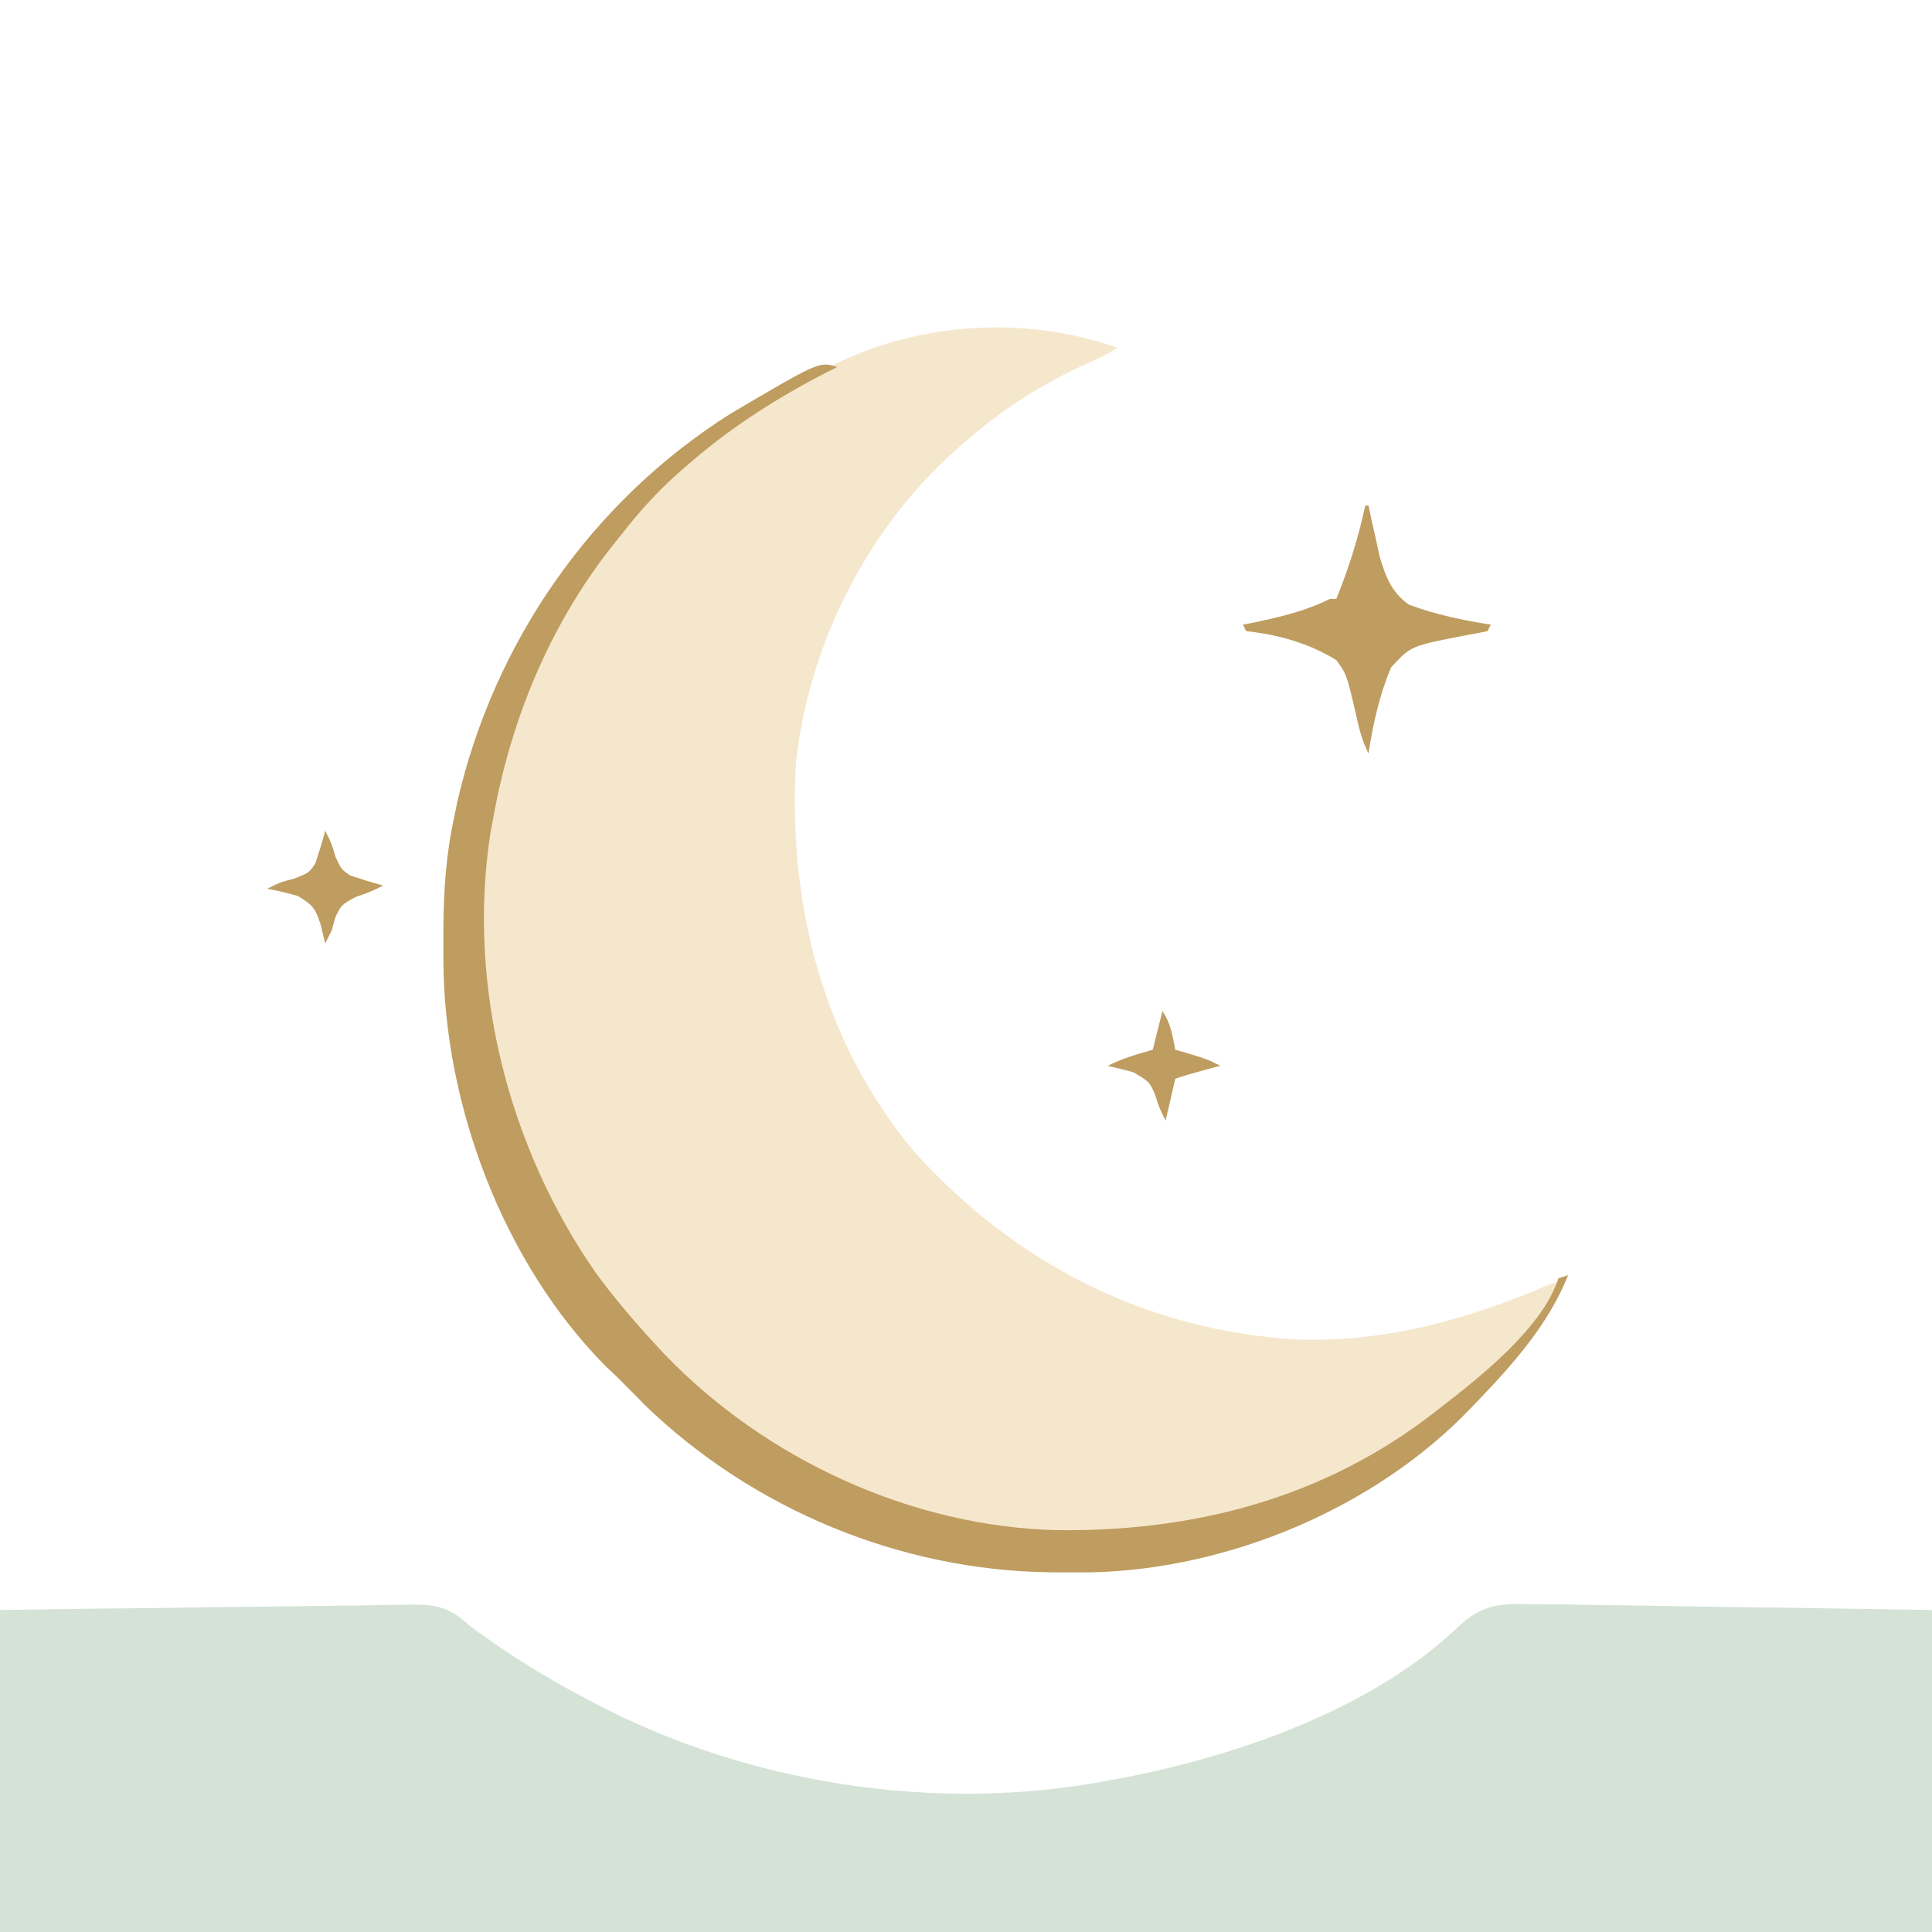
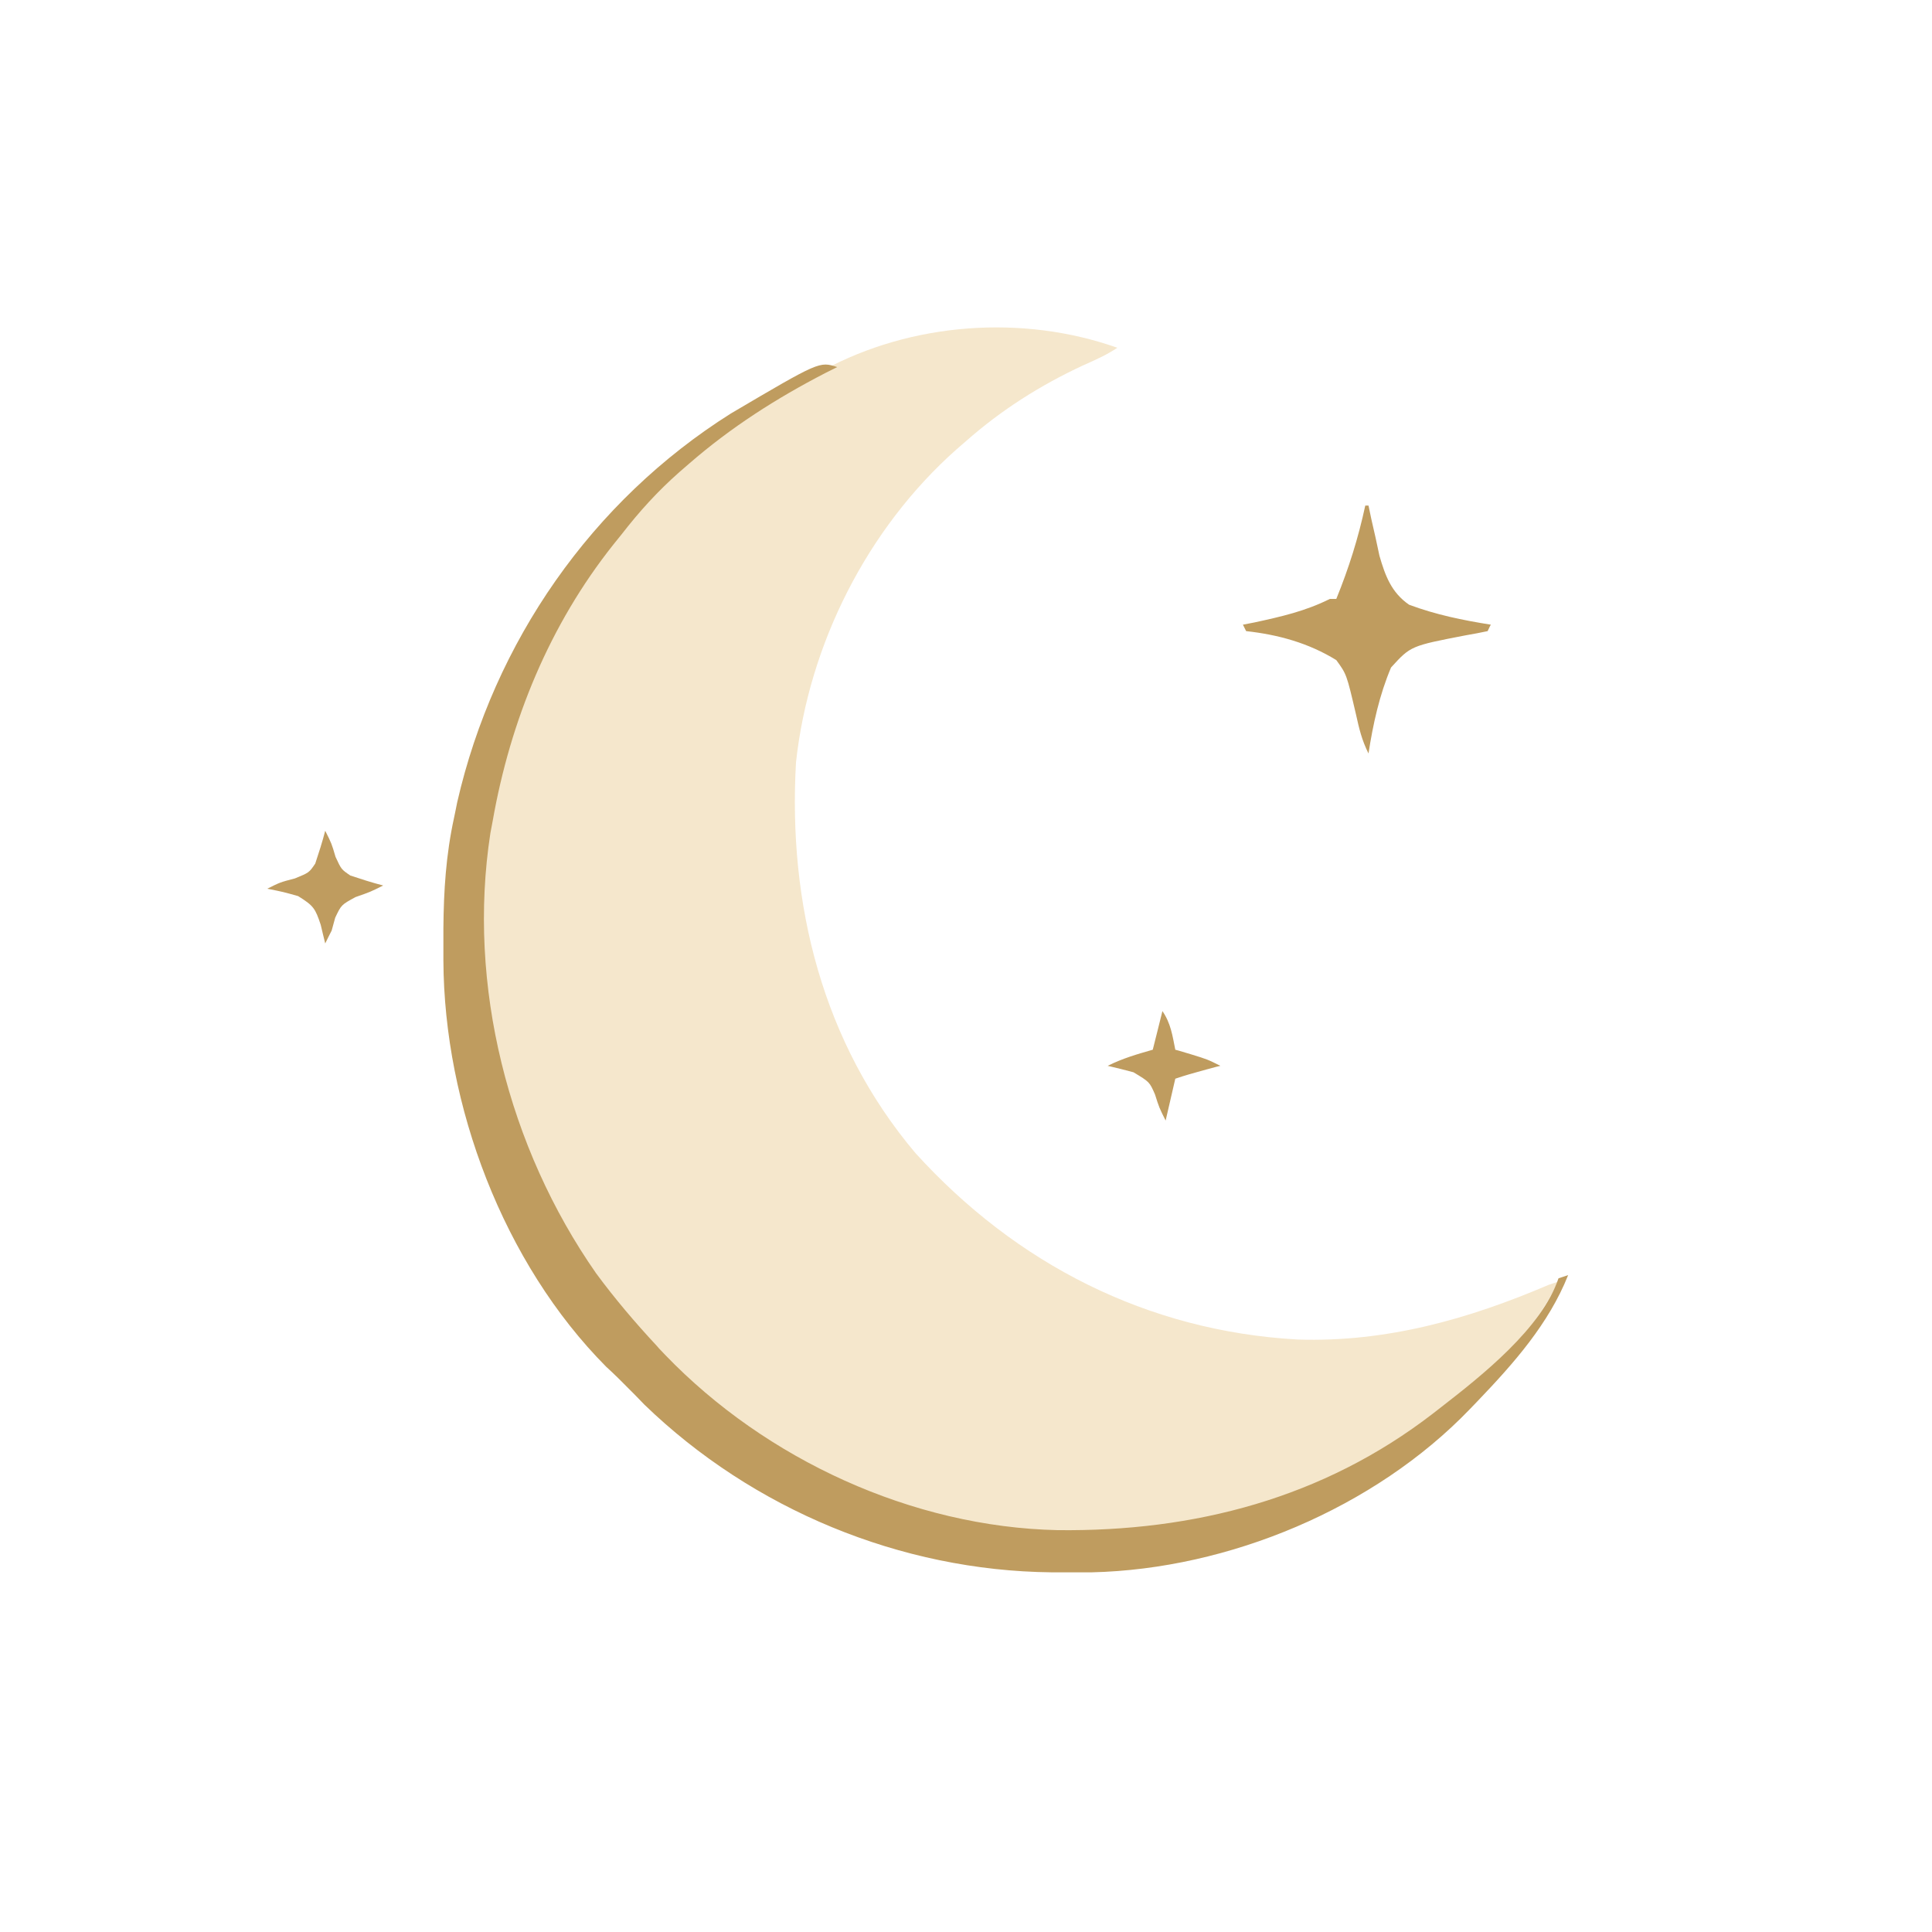
<svg xmlns="http://www.w3.org/2000/svg" version="1.1" width="600" height="600" viewBox="0 0 600 600" role="img" aria-label="Moon">
-   <path d="M0 0 C11.2 8.3 22.7 15.5 35 22 C36.2 22.7 37.5 23.4 38.8 24 C86.5 49.1 145 58.1 198 48 C198.9 47.8 198.9 47.8 203.5 47 C239.1 40 280.6 25.5 307.1 -0 C314.1 -6.5 319.6 -7.1 328.9 -6.8 C329.6 -6.8 329.6 -6.8 333 -6.8 C337.5 -6.8 341.9 -6.7 346.4 -6.6 C349.5 -6.5 352.6 -6.5 355.7 -6.5 C363.8 -6.4 372 -6.2 380.1 -6.1 C389.9 -5.9 399.7 -5.8 409.5 -5.7 C424.3 -5.5 439.2 -5.2 454 -5 C454 28 454 61 454 95 C256 95 58 95 -146 95 C-146 62 -146 29 -146 -5 C-111.9 -5.5 -111.9 -5.5 -97.3 -5.6 C-87.4 -5.8 -77.5 -5.9 -67.6 -6 C-59.6 -6.1 -51.6 -6.2 -43.6 -6.3 C-40.5 -6.4 -37.5 -6.4 -34.4 -6.4 C-30.1 -6.5 -25.9 -6.6 -21.6 -6.6 C-20.3 -6.6 -19.1 -6.7 -17.8 -6.7 C-9.9 -6.7 -6 -5.5 0 0 Z " fill="#D4E3D6" transform="translate(146,505)" />
  <path d="M0 0 C-3.4 2.3 -6.9 3.8 -10.7 5.5 C-24 11.7 -36 19.3 -47 29 C-48 29.9 -49 30.7 -50 31.6 C-77.6 56.1 -95.8 92 -99.8 128.8 C-102.3 172.7 -91.6 215.9 -62.7 250.1 C-31.5 284.5 9.3 305.4 56 308 C83.5 308.9 109 301.7 134 291 C135 290.7 136 290.3 137 290 C120 323.9 79.9 347.8 45.6 359.8 C0.4 374.3 -49.5 370.3 -91.9 349.2 C-137.5 325.7 -171 285.7 -187.9 237.6 C-204.1 186.2 -198.5 134 -174.1 86.2 C-169.7 77.9 -164.7 70.4 -159 63 C-158.3 62.1 -157.5 61.1 -156.8 60.2 C-147.9 49 -138.4 38.7 -127 30 C-126 29.2 -125.1 28.4 -124.1 27.6 C-115 20.3 -105.2 14.6 -95 9 C-93.8 8.3 -92.6 7.7 -91.4 7 C-63.9 -7.9 -29.4 -10.4 0 0 Z " fill="#F5E7CC" transform="translate(347,108)" />
  <path d="M0 0 C-1.2 0.6 -2.4 1.2 -3.6 1.8 C-18.9 9.7 -33 18.7 -46 30 C-47 30.9 -48 31.7 -49 32.6 C-55.8 38.6 -61.5 44.9 -67 52 C-67.8 53 -68.6 54 -69.5 55.1 C-89.3 80 -101.5 109.7 -107 141 C-107.2 142.2 -107.5 143.5 -107.7 144.7 C-115 192 -102.1 242.4 -74.9 281.4 C-69 289.4 -62.7 296.8 -56 304 C-55.6 304.5 -55.6 304.5 -53.4 306.8 C-22.1 339.3 23.3 360.2 68.4 361.2 C110.9 361.7 150.9 351.3 185 325 C185.9 324.3 186.8 323.6 187.7 322.9 C200.2 313.2 218.8 298.5 224 283 C225 282.7 226 282.3 227 282 C221 297.1 210.1 309.4 199 321 C198.6 321.4 198.6 321.4 196.5 323.6 C166.9 354.4 121.6 373.3 79.1 374.3 C76.3 374.3 73.6 374.3 70.9 374.3 C69.4 374.3 68 374.3 66.5 374.3 C19.7 373.8 -26.2 354.8 -59.9 322.2 C-60.9 321.2 -61.9 320.1 -63 319 C-63.8 318.2 -64.6 317.4 -65.4 316.6 C-66.3 315.7 -67.1 314.9 -68 314 C-69.2 312.8 -70.4 311.7 -71.7 310.5 C-103.7 278.3 -122.1 229.2 -122.3 184.3 C-122.3 182.7 -122.3 181 -122.3 179.4 C-122.3 177.7 -122.3 176 -122.3 174.3 C-122.2 162.5 -121.5 151.5 -119 140 C-118.7 138.4 -118.3 136.8 -118 135.1 C-106.6 85.4 -76.2 41.6 -33 14.4 C-5.5 -1.8 -5.5 -1.8 0 0 Z " fill="#BF9C5F" transform="translate(260,114)" />
  <path d="M0 0 C0.3 0 0.7 0 1 0 C1.3 1.4 1.6 2.8 1.9 4.3 C2.3 6.2 2.8 8.1 3.2 10 C3.6 11.9 4 13.7 4.4 15.6 C6.2 21.8 8.1 27 13.6 30.8 C21.9 33.9 30.2 35.6 39 37 C38.8 37.3 38.8 37.3 38 39 C35.7 39.5 33.5 39.9 31.2 40.3 C14.1 43.6 14.1 43.6 8 50.3 C4.4 58.8 2.4 67.9 1 77 C-1.1 72.8 -1.9 69.3 -2.9 64.8 C-5.8 52.4 -5.8 52.4 -9 48 C-17.6 42.7 -27 40.1 -37 39 C-37.3 38.3 -37.7 37.7 -38 37 C-36.8 36.8 -35.6 36.5 -34.4 36.3 C-26.1 34.5 -18.6 32.8 -11 29 C-10.3 29 -9.7 29 -9 29 C-5.1 19.4 -2.2 10.2 0 0 Z " fill="#BF9C5F" transform="translate(424,157)" />
  <path d="M0 0 C2 4 2 4 3.2 8.1 C5 12 5 12 7.8 13.9 C11.1 15 14.5 16.1 18 17 C14 19 14 19 9.4 20.6 C5 23 5 23 3.1 27 C2.9 27.7 2.9 27.7 2 31 C1.3 32.3 0.7 33.6 0 35 C-0.5 33.1 -0.9 31.2 -1.4 29.2 C-3.1 24.1 -3.6 23.3 -8.4 20.3 C-13 19 -13 19 -18 18 C-14 16 -14 16 -9.4 14.8 C-5 13 -5 13 -3.1 10.2 C-2 6.9 -0.9 3.5 0 0 Z " fill="#BF9C5F" transform="translate(101,258)" />
  <path d="M0 0 C2.6 3.8 3.1 7.5 4 12 C4.8 12.2 4.8 12.2 8.8 13.4 C14 15 14 15 18 17 C17.1 17.2 17.1 17.2 12.7 18.4 C9.8 19.2 6.9 20 4 21 C3 25.3 2 29.6 1 34 C-1 30 -1 30 -2.3 25.9 C-4 22 -4 22 -9 19 C-11.7 18.3 -14.3 17.6 -17 17 C-12.4 14.7 -7.9 13.4 -3 12 C-2 8 -1 4.1 0 0 Z " fill="#BF9C5F" transform="translate(361,314)" />
</svg>
